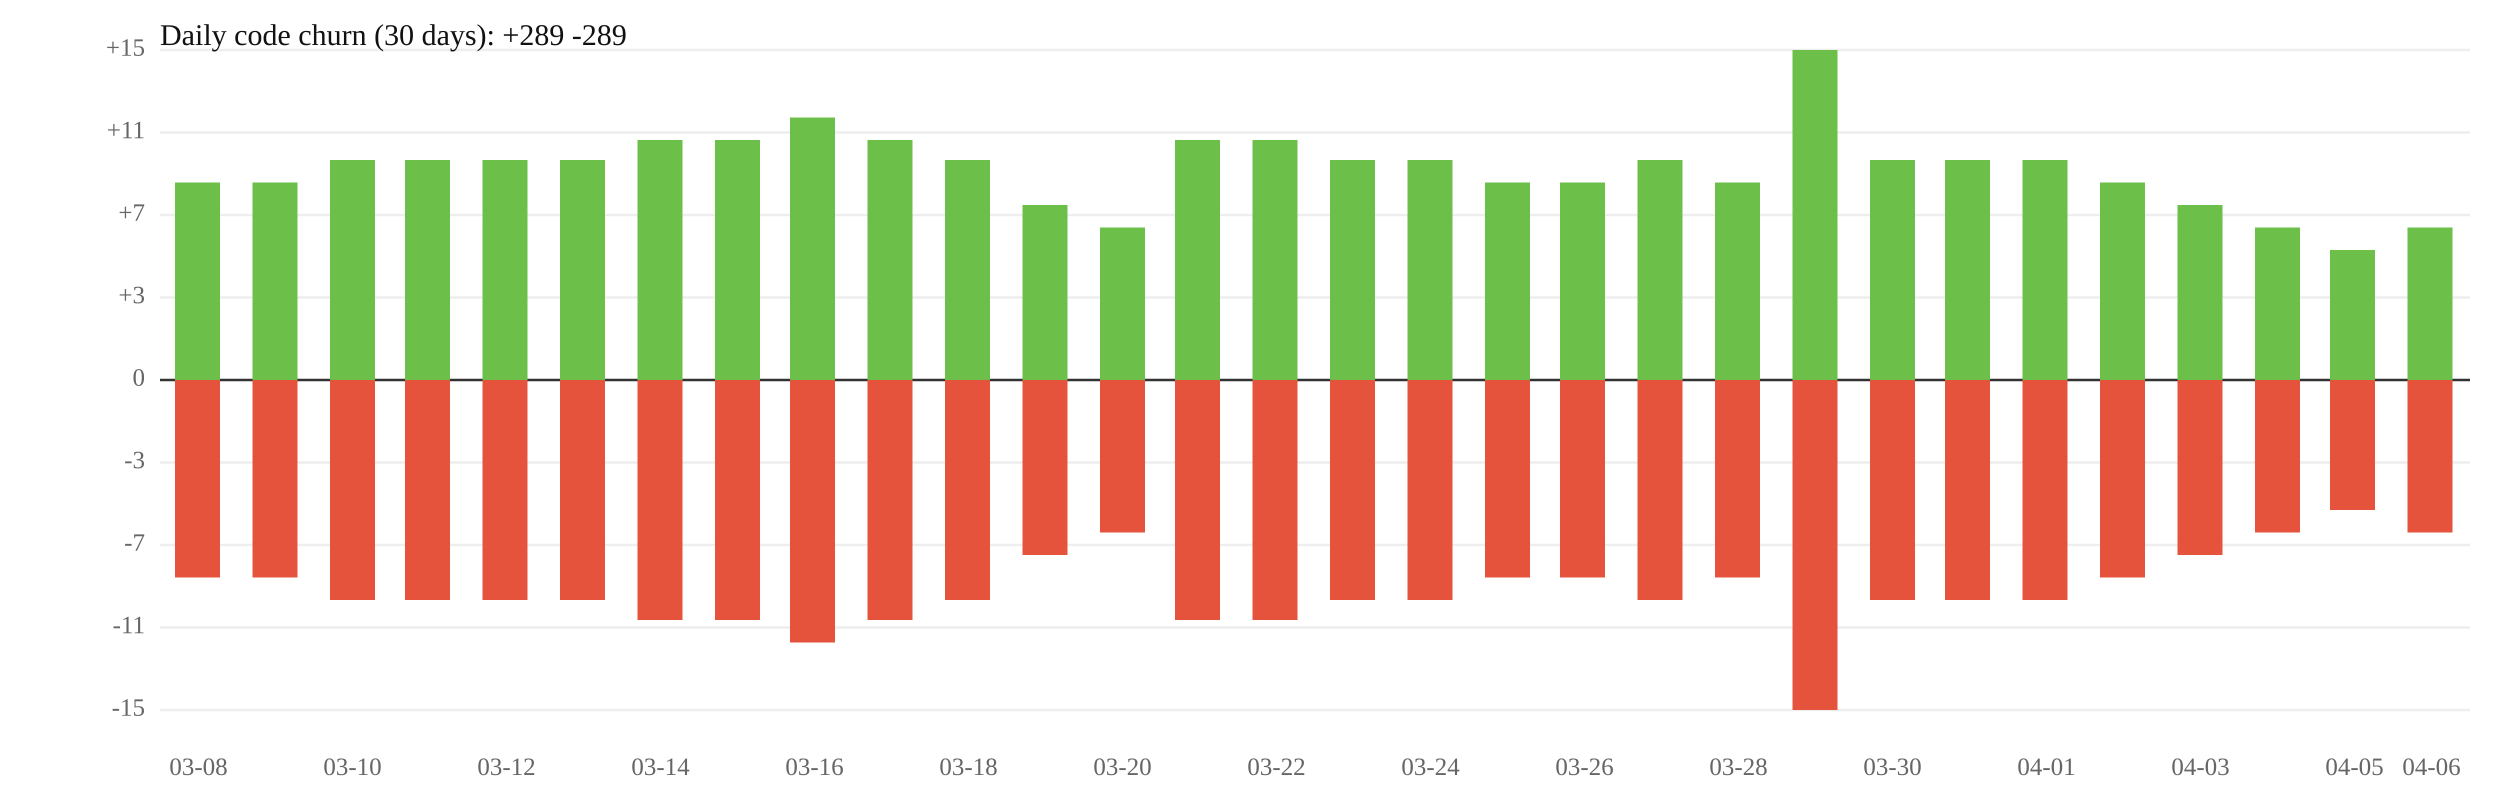
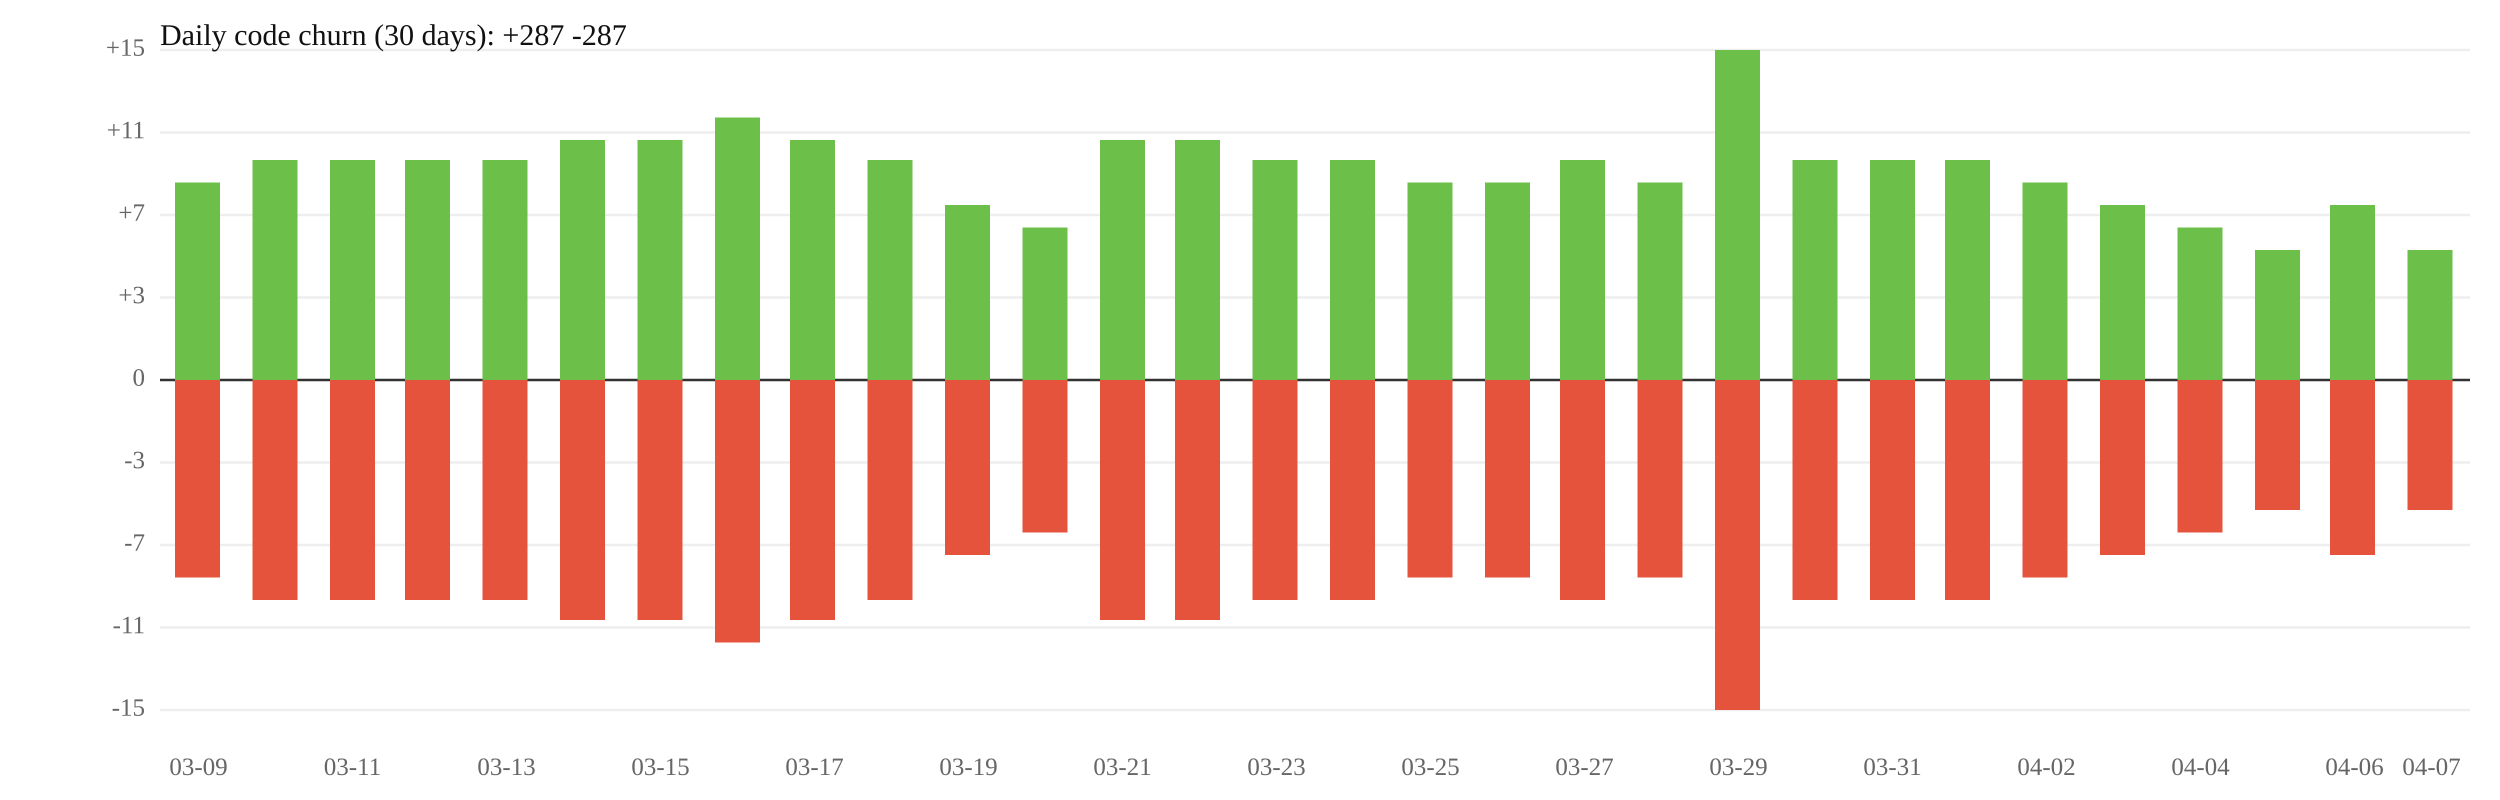
<svg xmlns="http://www.w3.org/2000/svg" width="1000" height="320" viewBox="0 0 1000 320">
  <rect width="100%" height="100%" fill="white" />
  <line x1="64" y1="119" x2="988" y2="119" stroke="#eee" />
  <line x1="64" y1="185" x2="988" y2="185" stroke="#eee" />
  <text x="58" y="119" font-size="10" text-anchor="end" dominant-baseline="middle" fill="#666">+3</text>
  <text x="58" y="185" font-size="10" text-anchor="end" dominant-baseline="middle" fill="#666">-3</text>
  <line x1="64" y1="86" x2="988" y2="86" stroke="#eee" />
  <line x1="64" y1="218" x2="988" y2="218" stroke="#eee" />
  <text x="58" y="86" font-size="10" text-anchor="end" dominant-baseline="middle" fill="#666">+7</text>
  <text x="58" y="218" font-size="10" text-anchor="end" dominant-baseline="middle" fill="#666">-7</text>
  <line x1="64" y1="53" x2="988" y2="53" stroke="#eee" />
  <line x1="64" y1="251" x2="988" y2="251" stroke="#eee" />
  <text x="58" y="53" font-size="10" text-anchor="end" dominant-baseline="middle" fill="#666">+11</text>
  <text x="58" y="251" font-size="10" text-anchor="end" dominant-baseline="middle" fill="#666">-11</text>
  <line x1="64" y1="20" x2="988" y2="20" stroke="#eee" />
  <line x1="64" y1="284" x2="988" y2="284" stroke="#eee" />
  <text x="58" y="20" font-size="10" text-anchor="end" dominant-baseline="middle" fill="#666">+15</text>
  <text x="58" y="284" font-size="10" text-anchor="end" dominant-baseline="middle" fill="#666">-15</text>
  <line x1="64" y1="152" x2="988" y2="152" stroke="#333" />
  <text x="58" y="152" font-size="10" text-anchor="end" dominant-baseline="middle" fill="#666">0</text>
  <rect x="70" y="73" width="18" height="79" fill="#6cc04a" />
  <rect x="70" y="152" width="18" height="79" fill="#e5533d" />
-   <rect x="101" y="73" width="18" height="79" fill="#6cc04a" />
-   <rect x="101" y="152" width="18" height="79" fill="#e5533d" />
+   <rect x="101" y="64" width="18" height="88" fill="#6cc04a" />
+   <rect x="101" y="152" width="18" height="88" fill="#e5533d" />
  <rect x="132" y="64" width="18" height="88" fill="#6cc04a" />
  <rect x="132" y="152" width="18" height="88" fill="#e5533d" />
  <rect x="162" y="64" width="18" height="88" fill="#6cc04a" />
  <rect x="162" y="152" width="18" height="88" fill="#e5533d" />
  <rect x="193" y="64" width="18" height="88" fill="#6cc04a" />
  <rect x="193" y="152" width="18" height="88" fill="#e5533d" />
-   <rect x="224" y="64" width="18" height="88" fill="#6cc04a" />
-   <rect x="224" y="152" width="18" height="88" fill="#e5533d" />
+   <rect x="224" y="56" width="18" height="96" fill="#6cc04a" />
+   <rect x="224" y="152" width="18" height="96" fill="#e5533d" />
  <rect x="255" y="56" width="18" height="96" fill="#6cc04a" />
  <rect x="255" y="152" width="18" height="96" fill="#e5533d" />
-   <rect x="286" y="56" width="18" height="96" fill="#6cc04a" />
-   <rect x="286" y="152" width="18" height="96" fill="#e5533d" />
-   <rect x="316" y="47" width="18" height="105" fill="#6cc04a" />
-   <rect x="316" y="152" width="18" height="105" fill="#e5533d" />
-   <rect x="347" y="56" width="18" height="96" fill="#6cc04a" />
-   <rect x="347" y="152" width="18" height="96" fill="#e5533d" />
-   <rect x="378" y="64" width="18" height="88" fill="#6cc04a" />
-   <rect x="378" y="152" width="18" height="88" fill="#e5533d" />
-   <rect x="409" y="82" width="18" height="70" fill="#6cc04a" />
-   <rect x="409" y="152" width="18" height="70" fill="#e5533d" />
-   <rect x="440" y="91" width="18" height="61" fill="#6cc04a" />
-   <rect x="440" y="152" width="18" height="61" fill="#e5533d" />
+   <rect x="286" y="47" width="18" height="105" fill="#6cc04a" />
+   <rect x="286" y="152" width="18" height="105" fill="#e5533d" />
+   <rect x="316" y="56" width="18" height="96" fill="#6cc04a" />
+   <rect x="316" y="152" width="18" height="96" fill="#e5533d" />
+   <rect x="347" y="64" width="18" height="88" fill="#6cc04a" />
+   <rect x="347" y="152" width="18" height="88" fill="#e5533d" />
+   <rect x="378" y="82" width="18" height="70" fill="#6cc04a" />
+   <rect x="378" y="152" width="18" height="70" fill="#e5533d" />
+   <rect x="409" y="91" width="18" height="61" fill="#6cc04a" />
+   <rect x="409" y="152" width="18" height="61" fill="#e5533d" />
+   <rect x="440" y="56" width="18" height="96" fill="#6cc04a" />
+   <rect x="440" y="152" width="18" height="96" fill="#e5533d" />
  <rect x="470" y="56" width="18" height="96" fill="#6cc04a" />
  <rect x="470" y="152" width="18" height="96" fill="#e5533d" />
-   <rect x="501" y="56" width="18" height="96" fill="#6cc04a" />
-   <rect x="501" y="152" width="18" height="96" fill="#e5533d" />
+   <rect x="501" y="64" width="18" height="88" fill="#6cc04a" />
+   <rect x="501" y="152" width="18" height="88" fill="#e5533d" />
  <rect x="532" y="64" width="18" height="88" fill="#6cc04a" />
  <rect x="532" y="152" width="18" height="88" fill="#e5533d" />
-   <rect x="563" y="64" width="18" height="88" fill="#6cc04a" />
-   <rect x="563" y="152" width="18" height="88" fill="#e5533d" />
+   <rect x="563" y="73" width="18" height="79" fill="#6cc04a" />
+   <rect x="563" y="152" width="18" height="79" fill="#e5533d" />
  <rect x="594" y="73" width="18" height="79" fill="#6cc04a" />
  <rect x="594" y="152" width="18" height="79" fill="#e5533d" />
-   <rect x="624" y="73" width="18" height="79" fill="#6cc04a" />
-   <rect x="624" y="152" width="18" height="79" fill="#e5533d" />
-   <rect x="655" y="64" width="18" height="88" fill="#6cc04a" />
-   <rect x="655" y="152" width="18" height="88" fill="#e5533d" />
-   <rect x="686" y="73" width="18" height="79" fill="#6cc04a" />
-   <rect x="686" y="152" width="18" height="79" fill="#e5533d" />
-   <rect x="717" y="20" width="18" height="132" fill="#6cc04a" />
-   <rect x="717" y="152" width="18" height="132" fill="#e5533d" />
+   <rect x="624" y="64" width="18" height="88" fill="#6cc04a" />
+   <rect x="624" y="152" width="18" height="88" fill="#e5533d" />
+   <rect x="655" y="73" width="18" height="79" fill="#6cc04a" />
+   <rect x="655" y="152" width="18" height="79" fill="#e5533d" />
+   <rect x="686" y="20" width="18" height="132" fill="#6cc04a" />
+   <rect x="686" y="152" width="18" height="132" fill="#e5533d" />
+   <rect x="717" y="64" width="18" height="88" fill="#6cc04a" />
+   <rect x="717" y="152" width="18" height="88" fill="#e5533d" />
  <rect x="748" y="64" width="18" height="88" fill="#6cc04a" />
  <rect x="748" y="152" width="18" height="88" fill="#e5533d" />
  <rect x="778" y="64" width="18" height="88" fill="#6cc04a" />
  <rect x="778" y="152" width="18" height="88" fill="#e5533d" />
-   <rect x="809" y="64" width="18" height="88" fill="#6cc04a" />
-   <rect x="809" y="152" width="18" height="88" fill="#e5533d" />
-   <rect x="840" y="73" width="18" height="79" fill="#6cc04a" />
-   <rect x="840" y="152" width="18" height="79" fill="#e5533d" />
-   <rect x="871" y="82" width="18" height="70" fill="#6cc04a" />
-   <rect x="871" y="152" width="18" height="70" fill="#e5533d" />
-   <rect x="902" y="91" width="18" height="61" fill="#6cc04a" />
-   <rect x="902" y="152" width="18" height="61" fill="#e5533d" />
-   <rect x="932" y="100" width="18" height="52" fill="#6cc04a" />
-   <rect x="932" y="152" width="18" height="52" fill="#e5533d" />
-   <rect x="963" y="91" width="18" height="61" fill="#6cc04a" />
-   <rect x="963" y="152" width="18" height="61" fill="#e5533d" />
-   <text x="79.4" y="310" font-size="10" text-anchor="middle" fill="#666">03-08</text>
-   <text x="141.0" y="310" font-size="10" text-anchor="middle" fill="#666">03-10</text>
-   <text x="202.6" y="310" font-size="10" text-anchor="middle" fill="#666">03-12</text>
-   <text x="264.2" y="310" font-size="10" text-anchor="middle" fill="#666">03-14</text>
-   <text x="325.8" y="310" font-size="10" text-anchor="middle" fill="#666">03-16</text>
-   <text x="387.4" y="310" font-size="10" text-anchor="middle" fill="#666">03-18</text>
-   <text x="449.0" y="310" font-size="10" text-anchor="middle" fill="#666">03-20</text>
-   <text x="510.6" y="310" font-size="10" text-anchor="middle" fill="#666">03-22</text>
-   <text x="572.2" y="310" font-size="10" text-anchor="middle" fill="#666">03-24</text>
-   <text x="633.8" y="310" font-size="10" text-anchor="middle" fill="#666">03-26</text>
-   <text x="695.4" y="310" font-size="10" text-anchor="middle" fill="#666">03-28</text>
-   <text x="757.0" y="310" font-size="10" text-anchor="middle" fill="#666">03-30</text>
-   <text x="818.6" y="310" font-size="10" text-anchor="middle" fill="#666">04-01</text>
-   <text x="880.2" y="310" font-size="10" text-anchor="middle" fill="#666">04-03</text>
-   <text x="941.8" y="310" font-size="10" text-anchor="middle" fill="#666">04-05</text>
-   <text x="972.6" y="310" font-size="10" text-anchor="middle" fill="#666">04-06</text>
-   <text x="64" y="18" font-size="12" fill="#111">Daily code churn (30 days): +289  -289</text>
+   <rect x="809" y="73" width="18" height="79" fill="#6cc04a" />
+   <rect x="809" y="152" width="18" height="79" fill="#e5533d" />
+   <rect x="840" y="82" width="18" height="70" fill="#6cc04a" />
+   <rect x="840" y="152" width="18" height="70" fill="#e5533d" />
+   <rect x="871" y="91" width="18" height="61" fill="#6cc04a" />
+   <rect x="871" y="152" width="18" height="61" fill="#e5533d" />
+   <rect x="902" y="100" width="18" height="52" fill="#6cc04a" />
+   <rect x="902" y="152" width="18" height="52" fill="#e5533d" />
+   <rect x="932" y="82" width="18" height="70" fill="#6cc04a" />
+   <rect x="932" y="152" width="18" height="70" fill="#e5533d" />
+   <rect x="963" y="100" width="18" height="52" fill="#6cc04a" />
+   <rect x="963" y="152" width="18" height="52" fill="#e5533d" />
+   <text x="79.4" y="310" font-size="10" text-anchor="middle" fill="#666">03-09</text>
+   <text x="141.0" y="310" font-size="10" text-anchor="middle" fill="#666">03-11</text>
+   <text x="202.6" y="310" font-size="10" text-anchor="middle" fill="#666">03-13</text>
+   <text x="264.2" y="310" font-size="10" text-anchor="middle" fill="#666">03-15</text>
+   <text x="325.8" y="310" font-size="10" text-anchor="middle" fill="#666">03-17</text>
+   <text x="387.4" y="310" font-size="10" text-anchor="middle" fill="#666">03-19</text>
+   <text x="449.0" y="310" font-size="10" text-anchor="middle" fill="#666">03-21</text>
+   <text x="510.6" y="310" font-size="10" text-anchor="middle" fill="#666">03-23</text>
+   <text x="572.2" y="310" font-size="10" text-anchor="middle" fill="#666">03-25</text>
+   <text x="633.8" y="310" font-size="10" text-anchor="middle" fill="#666">03-27</text>
+   <text x="695.4" y="310" font-size="10" text-anchor="middle" fill="#666">03-29</text>
+   <text x="757.0" y="310" font-size="10" text-anchor="middle" fill="#666">03-31</text>
+   <text x="818.6" y="310" font-size="10" text-anchor="middle" fill="#666">04-02</text>
+   <text x="880.2" y="310" font-size="10" text-anchor="middle" fill="#666">04-04</text>
+   <text x="941.8" y="310" font-size="10" text-anchor="middle" fill="#666">04-06</text>
+   <text x="972.6" y="310" font-size="10" text-anchor="middle" fill="#666">04-07</text>
+   <text x="64" y="18" font-size="12" fill="#111">Daily code churn (30 days): +287  -287</text>
</svg>
